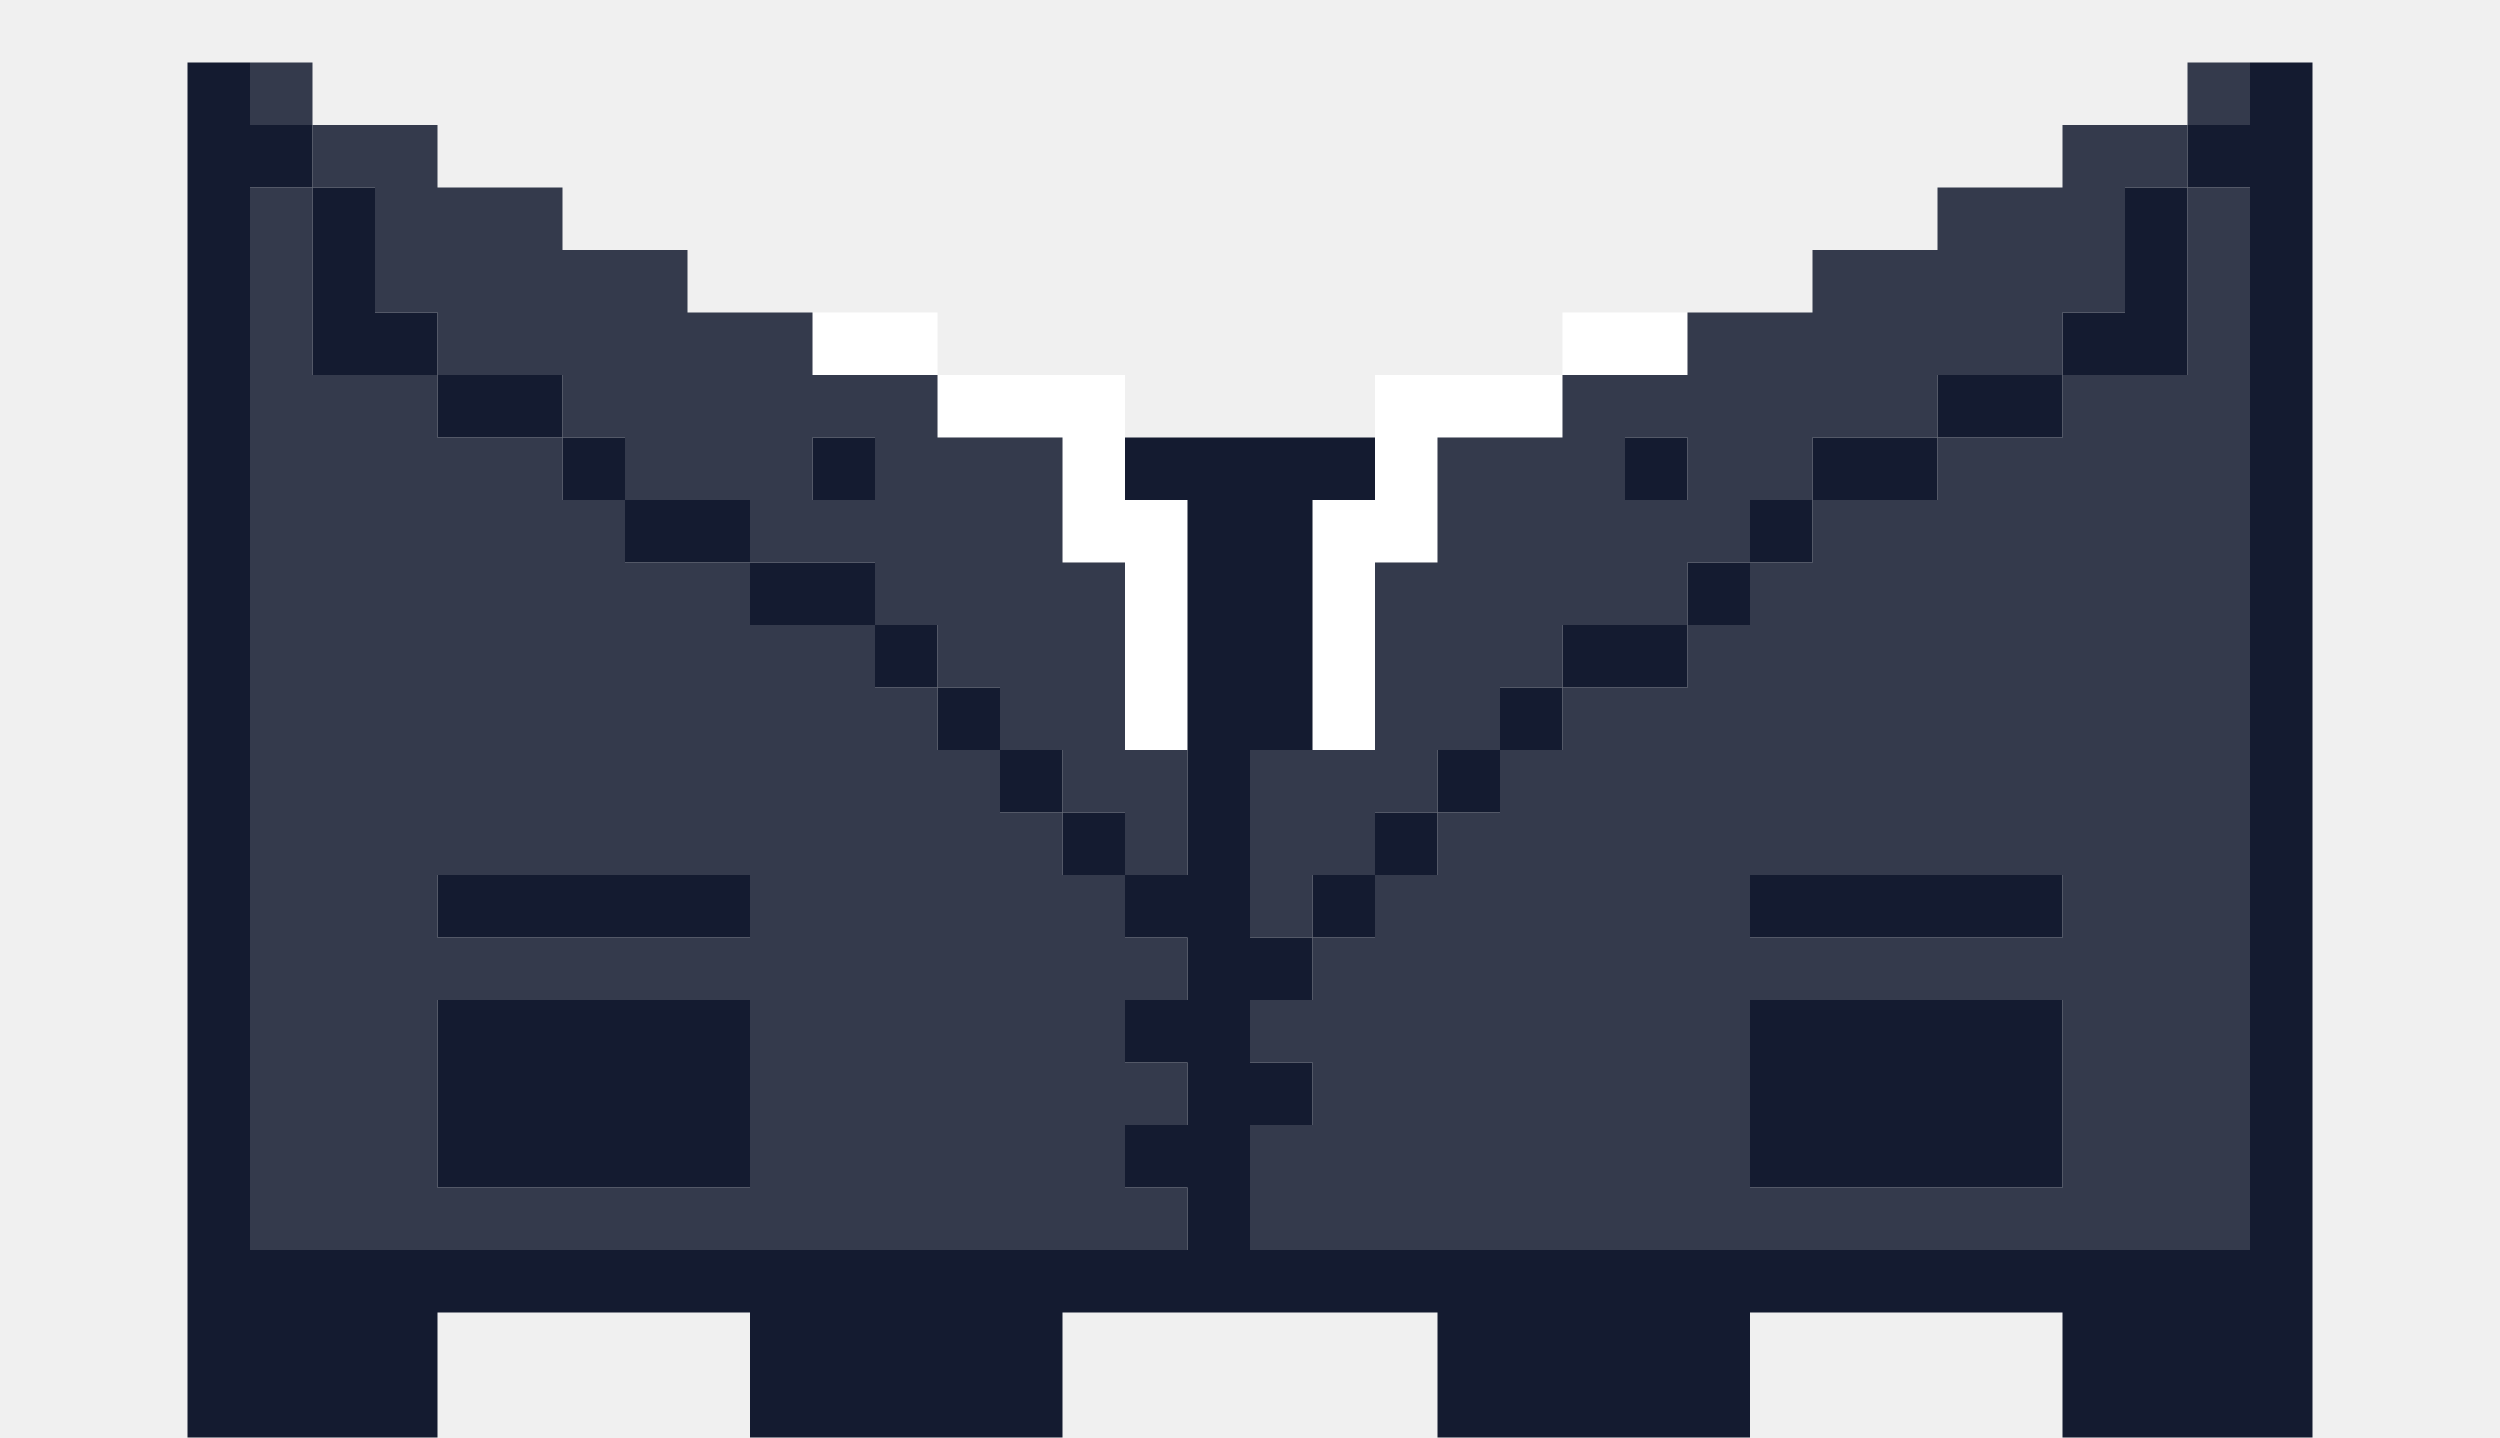
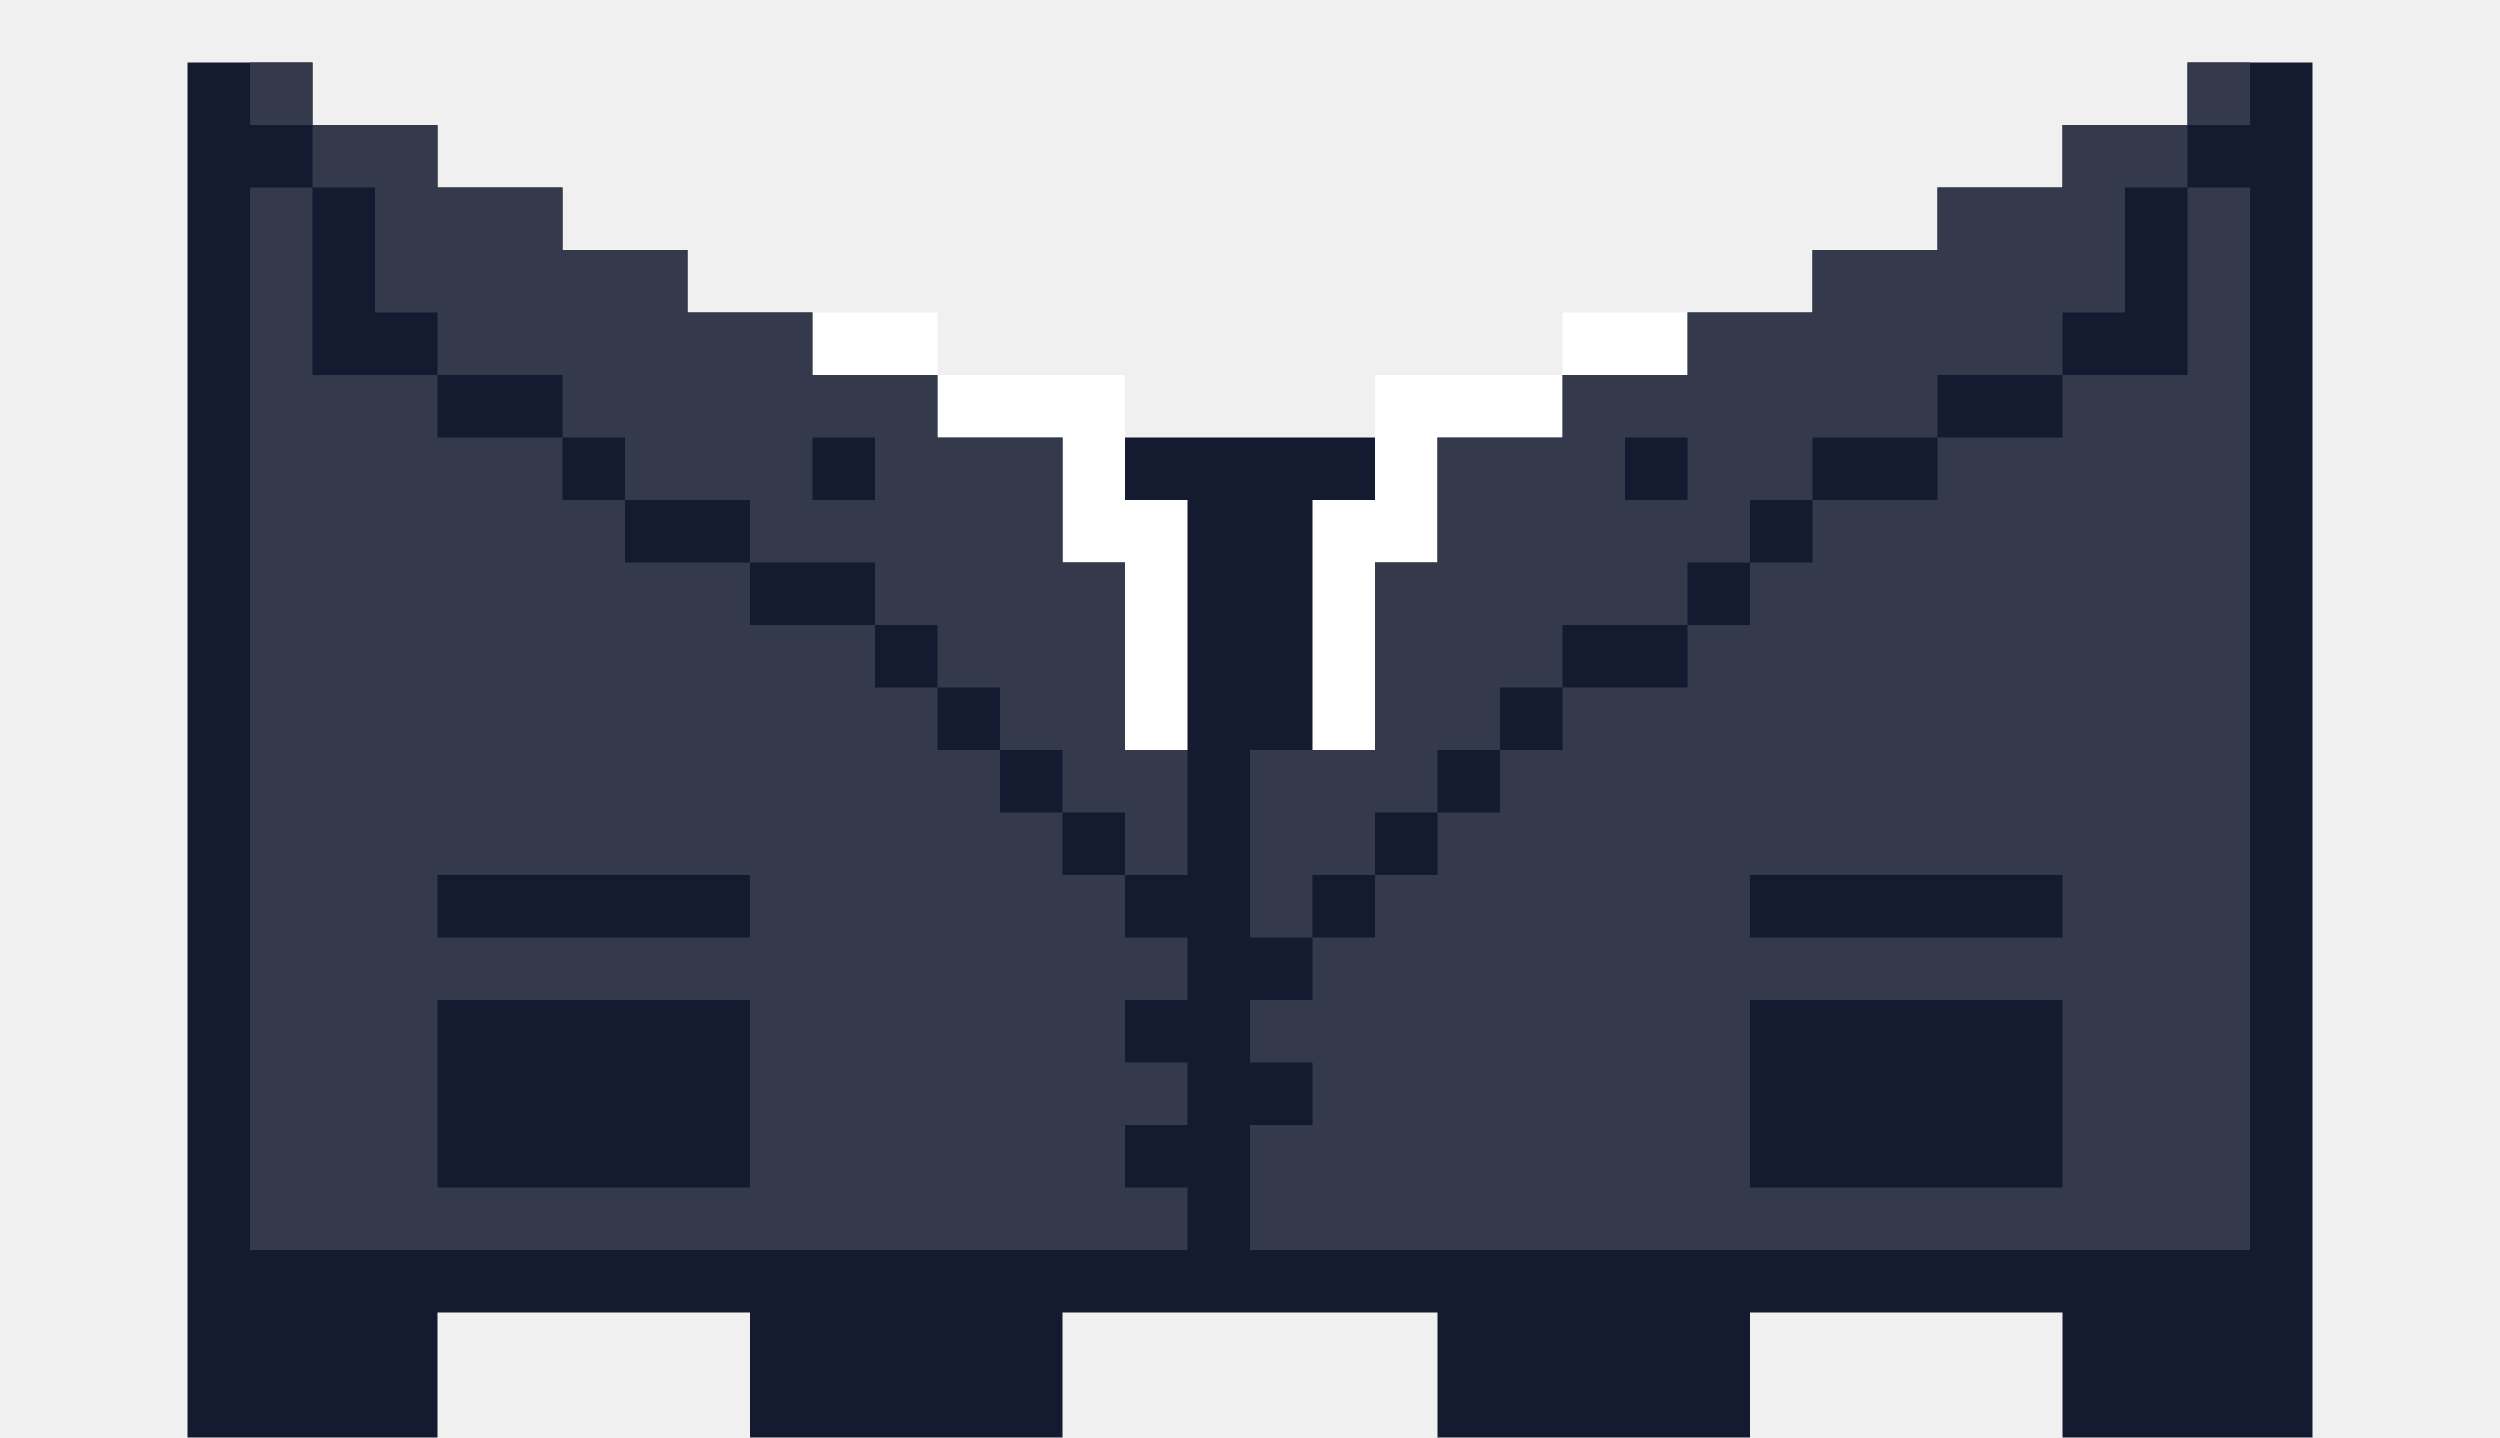
<svg xmlns="http://www.w3.org/2000/svg" viewBox="0 0 40 23">
+   <path d="M35 1v1h-2v1h-2v1h-2v1h-2v1h-2v1H15V6h-2V5h-2V4H9V3H7V2H5V1H3v22h4v-2h5v2h5v-2h6v2h5v-2h5v2h4V1z" fill="#141b30" />
  <g fill="#fff">
    <path d="M22,6v2h-1v4h1V9h1V7h2V6H22z" />
    <path d="M25 5v1h2V5h-2zM13 5v1h2V5h-2z" />
    <path d="M18,7V6h-3v1h2v2h1v3h1V8h-1V7z" />
  </g>
  <g fill="#343a4c">
    <path d="M17 13h-1v-1h-1v-1h-1v-1h-2V9h-2V8H9V7H7V6H5V3H4v17h15v-1h-1v-1h1v-1h-1v-1h1v-1h-1v-1h-1v-1zM7 14h5v1H7v-1zm0 5v-3h5v3H7z" />
    <path d="M18 11V9h-1V7h-2V6h-2V5h-2V4H9V3H7V2H5v1h1v2h1v1h2v1h1v1h2v1h2v1h1v1h1v1h1v1h1v1h1v-2h-1v-1zm-5-3V7h1v1h-1z" />
    <path d="M4 1h1v1H4V1zm29 1v1h-2v1h-2v1h-2v1h-2v1h-2v2h-1v3h-2v3h1v-1h1v-1h1v-1h1v-1h1v-1h2V9h1V8h1V7h2V6h2V5h1V3h1V2h-2zm-7 6V7h1v1h-1z" />
    <path d="M35 1h1v1h-1V1zm0 5h-2v1h-2v1h-2v1h-1v1h-1v1h-2v1h-1v1h-1v1h-1v1h-1v1h-1v1h1v1h-1v2h16V3h-1v3zm-7 8h5v1h-5v-1zm0 5v-3h5v3h-5z" />
  </g>
-   <g fill="#141b30">
-     <path d="M8,7h1V6H7v1H8z" />
-     <path d="M9,7h1v1H9V7z" />
-     <path d="M11 9h1V8h-2v1h1z" />
-     <path d="M13 10h1V9h-2v1h1zm-1 5v-1H7v1h5zm4-3h1v1h-1v-1zm17-5V6h-2v1h2z" />
-     <path d="M31 8V7h-2v1h2z" />
-     <path d="M28 8h1v1h-1V8zm-1 3v-1h-2v1h2zm6 4v-1h-5v1h5zm-10-3h1v1h-1v-1z" />
-     <path d="M27 9h1v1h-1V9zm-6 5h1v1h-1v-1z" />
-     <path d="M22 13h1v1h-1v-1zm-5 0h1v1h-1v-1zm9-6h1v1h-1V7zm-12 3h1v1h-1v-1zm-1-3h1v1h-1V7zm-1 12v-3H7v3h5zm21 0v-3h-5v3h5zM5 5v1h2V5H6V3H5v2z" />
-     <path d="M35 6V3h-1v2h-1v1h2zm-20 5h1v1h-1v-1zm9 0h1v1h-1v-1z" />
-     <path d="M3 23h4v-2h5v2h5v-2h6v2h5v-2h5v2h4V1h-1v1h-1v1h1v17H20v-2h1v-1h-1v-1h1v-1h-1v-3h1V8h1V7h-4v1h1v6h-1v1h1v1h-1v1h1v1h-1v1h1v1H4V3h1V2H4V1H3v22z" />
-   </g>
</svg>
